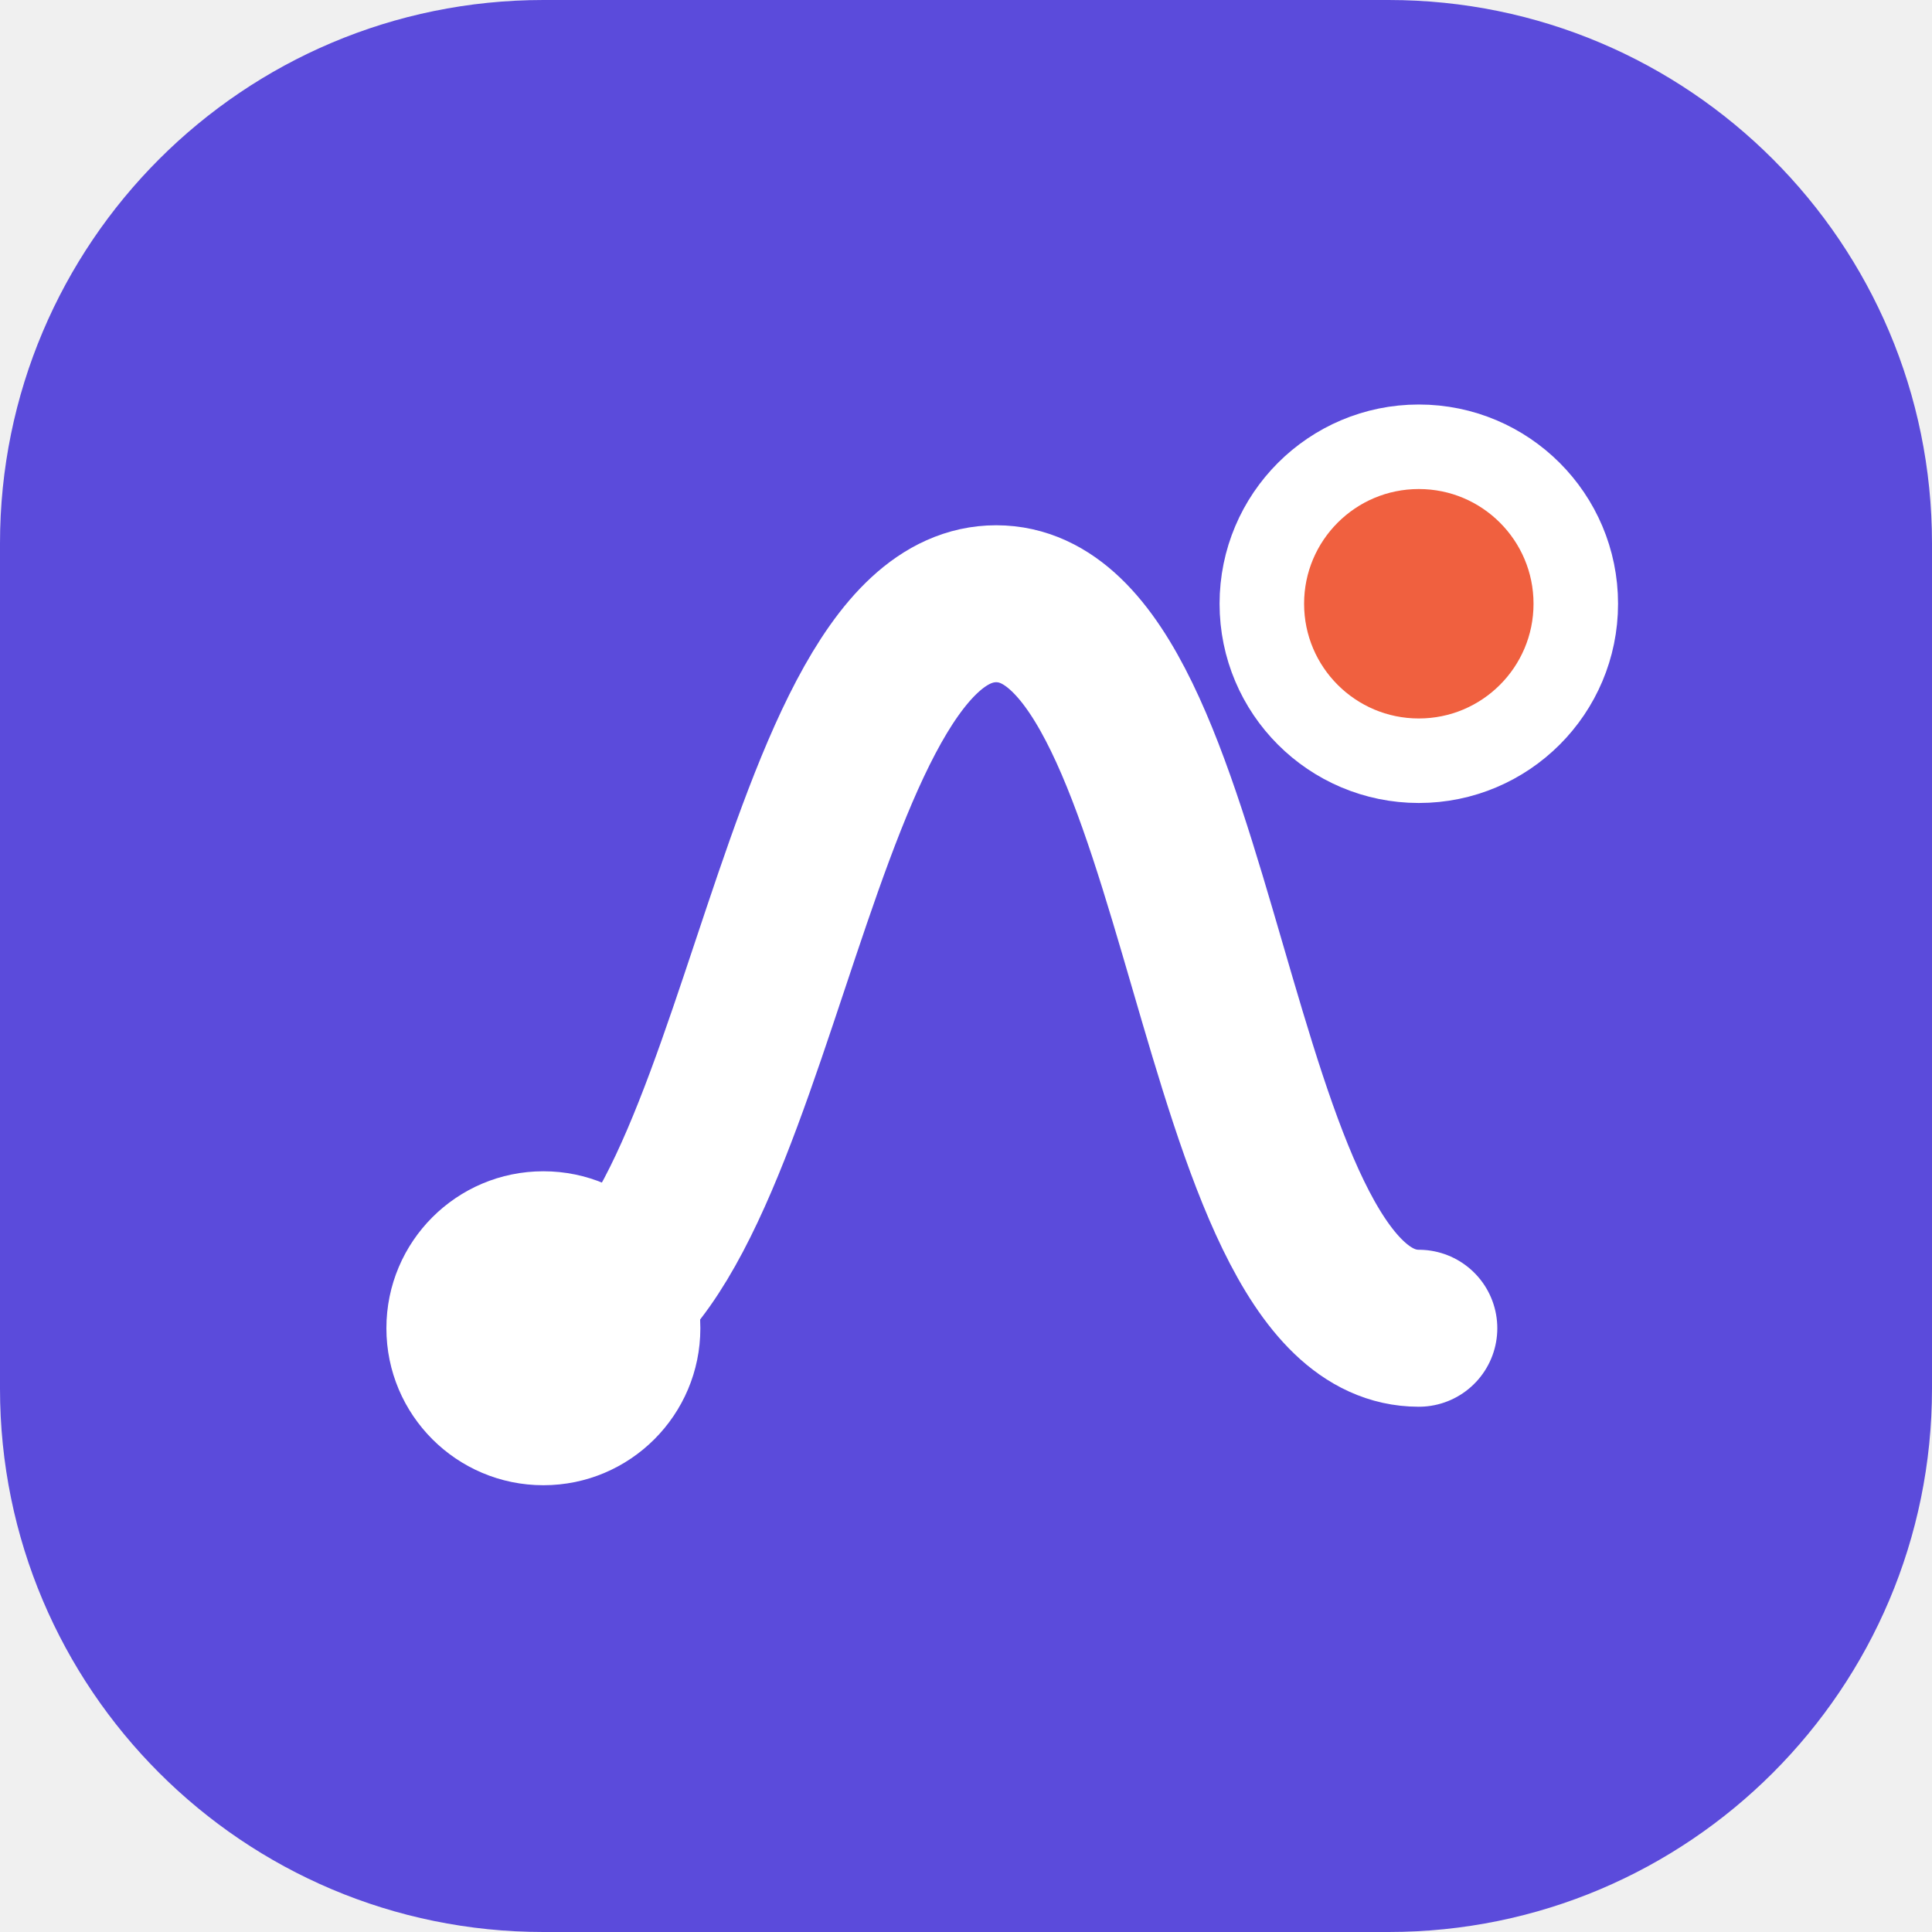
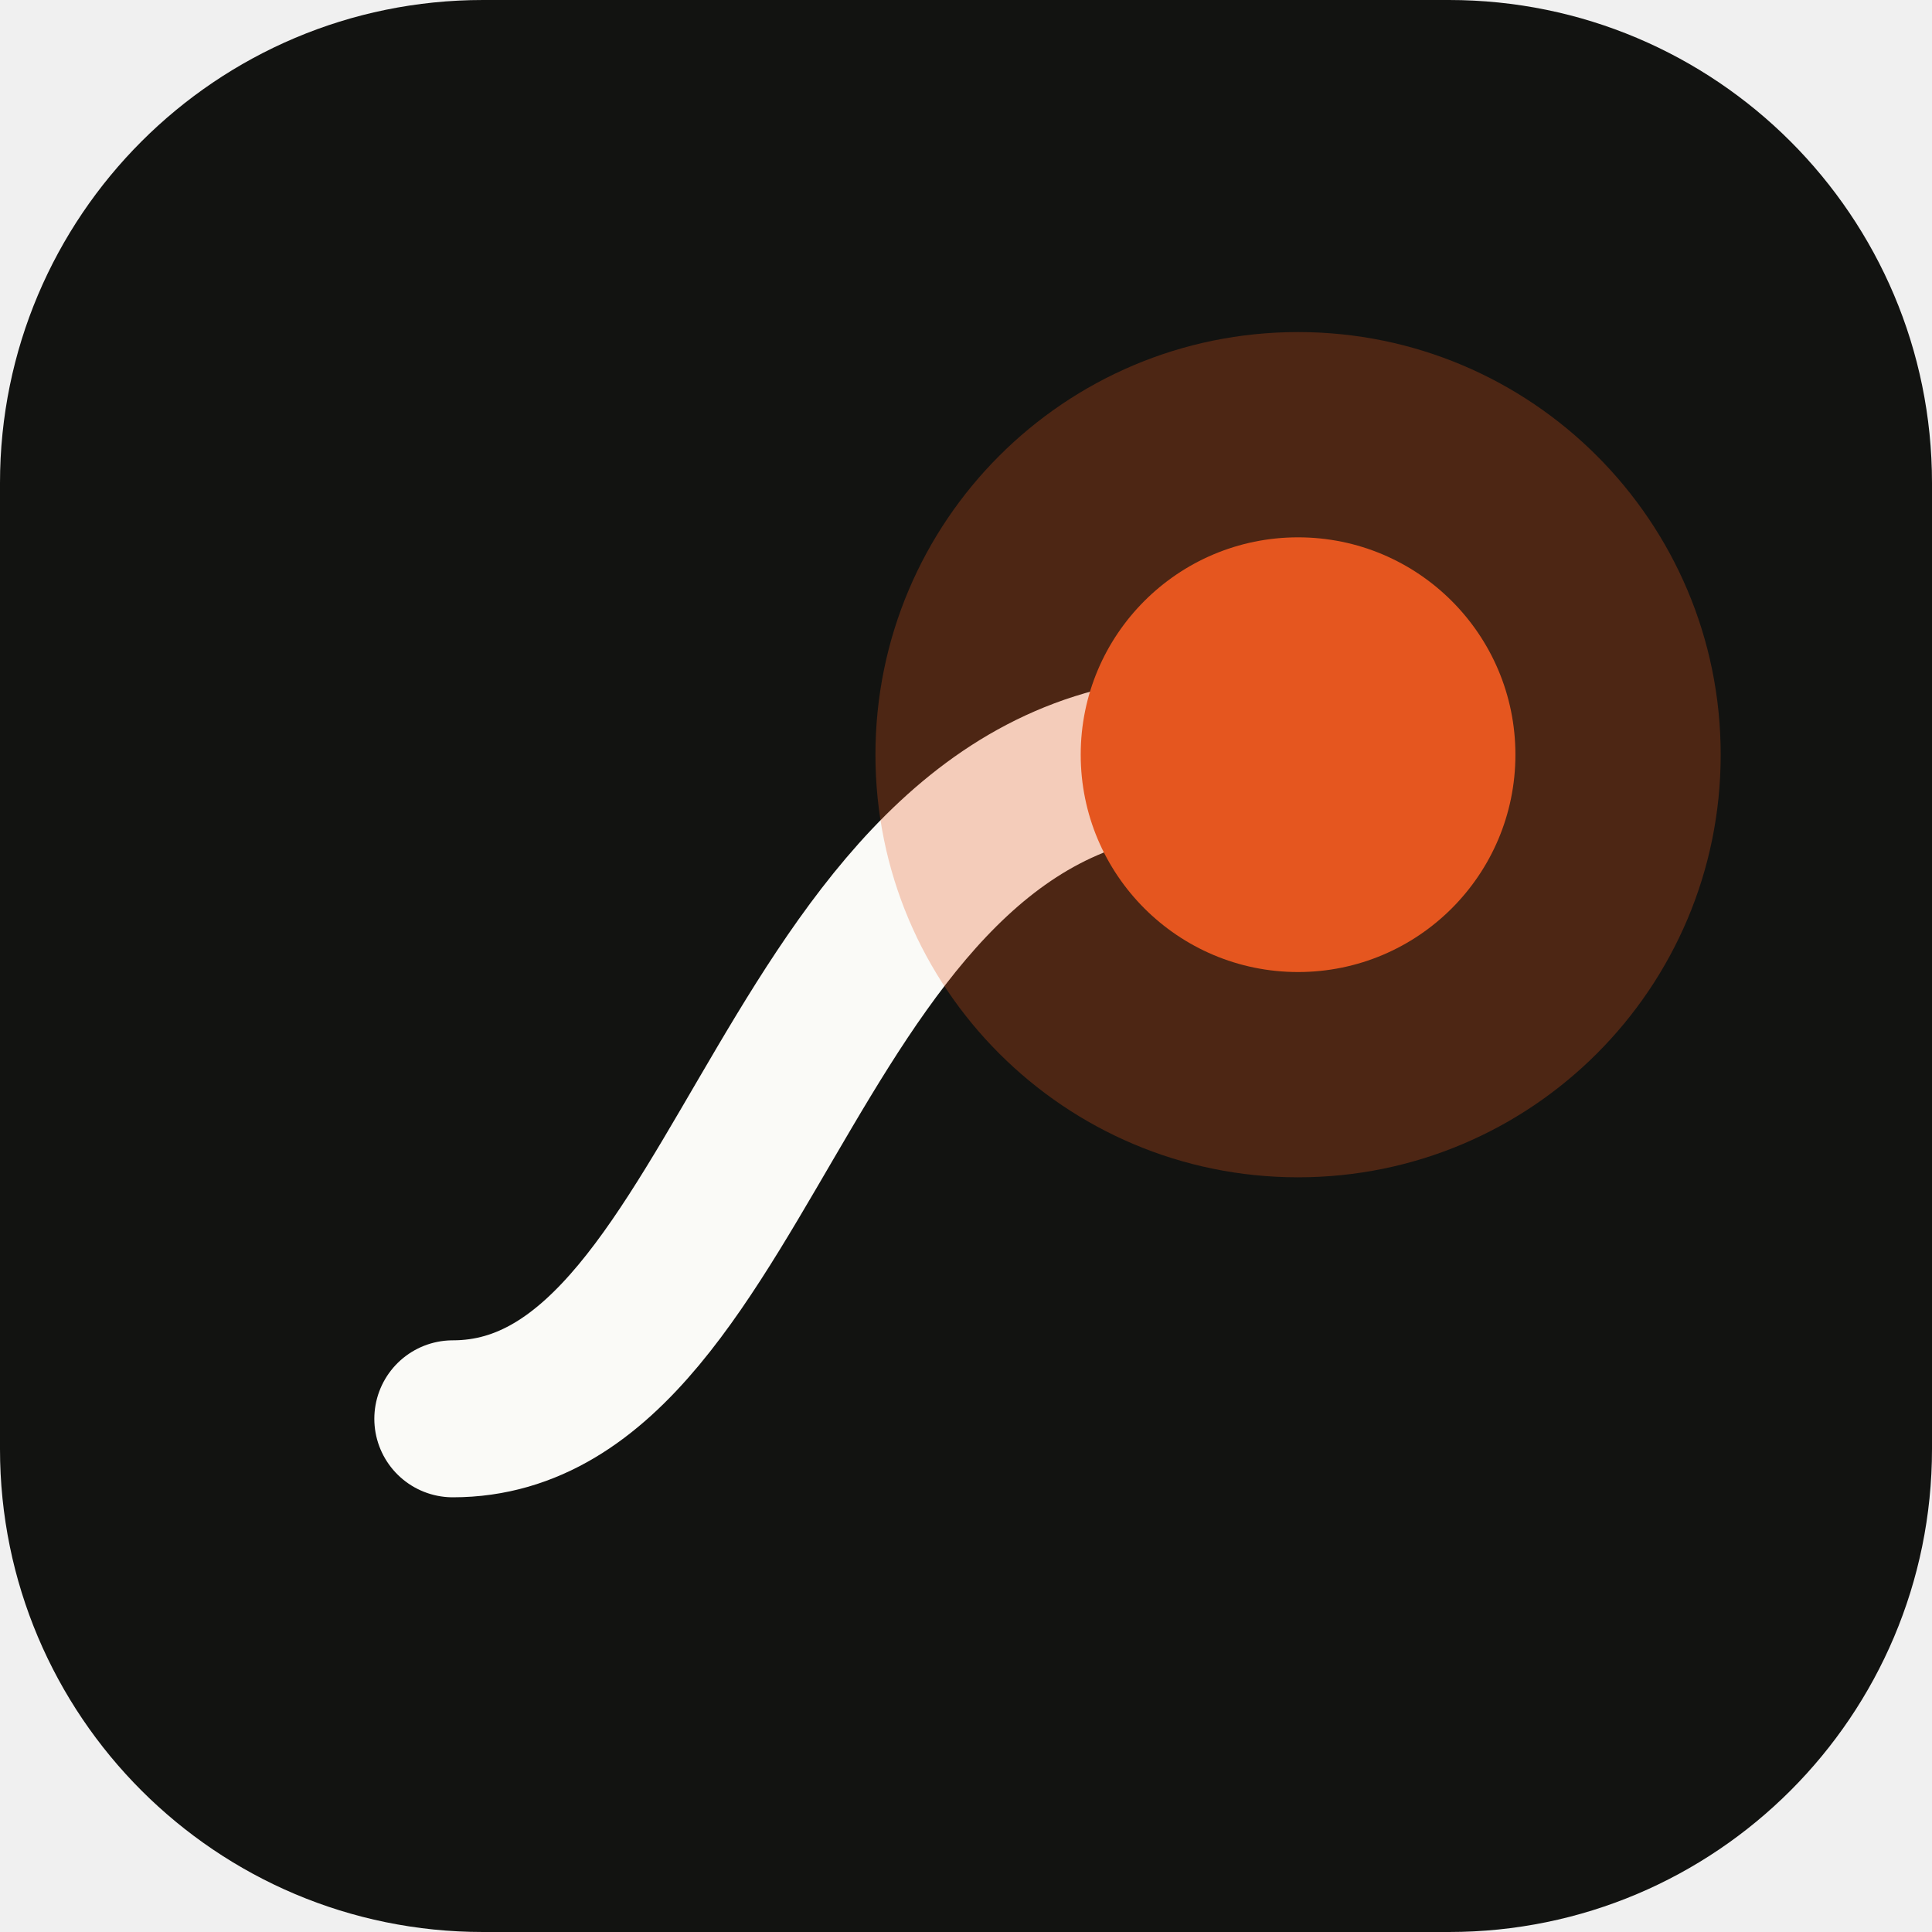
<svg xmlns="http://www.w3.org/2000/svg" viewBox="0 0 32 32">
-   <rect width="32" height="32" rx="9" fill="#5b4bdb" />
-   <path d="M9 22c3.5 0 4-12 7.5-12S20 22 23.5 22" fill="none" stroke="#fff" stroke-width="2.6" stroke-linecap="round" />
-   <circle cx="9" cy="22" r="2.6" fill="#fff" />
-   <circle cx="23.5" cy="10" r="2.6" fill="#f0603f" stroke="#fff" stroke-width="1.4" />
+   <rect width="32" height="32" rx="8" fill="#121311" />
+   <path d="M7.5 23.5c5 0 5.5-11 12.5-11" fill="none" stroke="#fafaf7" stroke-width="2.6" stroke-linecap="round" />
+   <circle cx="21.5" cy="12.5" r="7" fill="#e5561f" fill-opacity="0.28" />
+   <circle cx="21.5" cy="12.5" r="3.6" fill="#e5561f" />
</svg>
